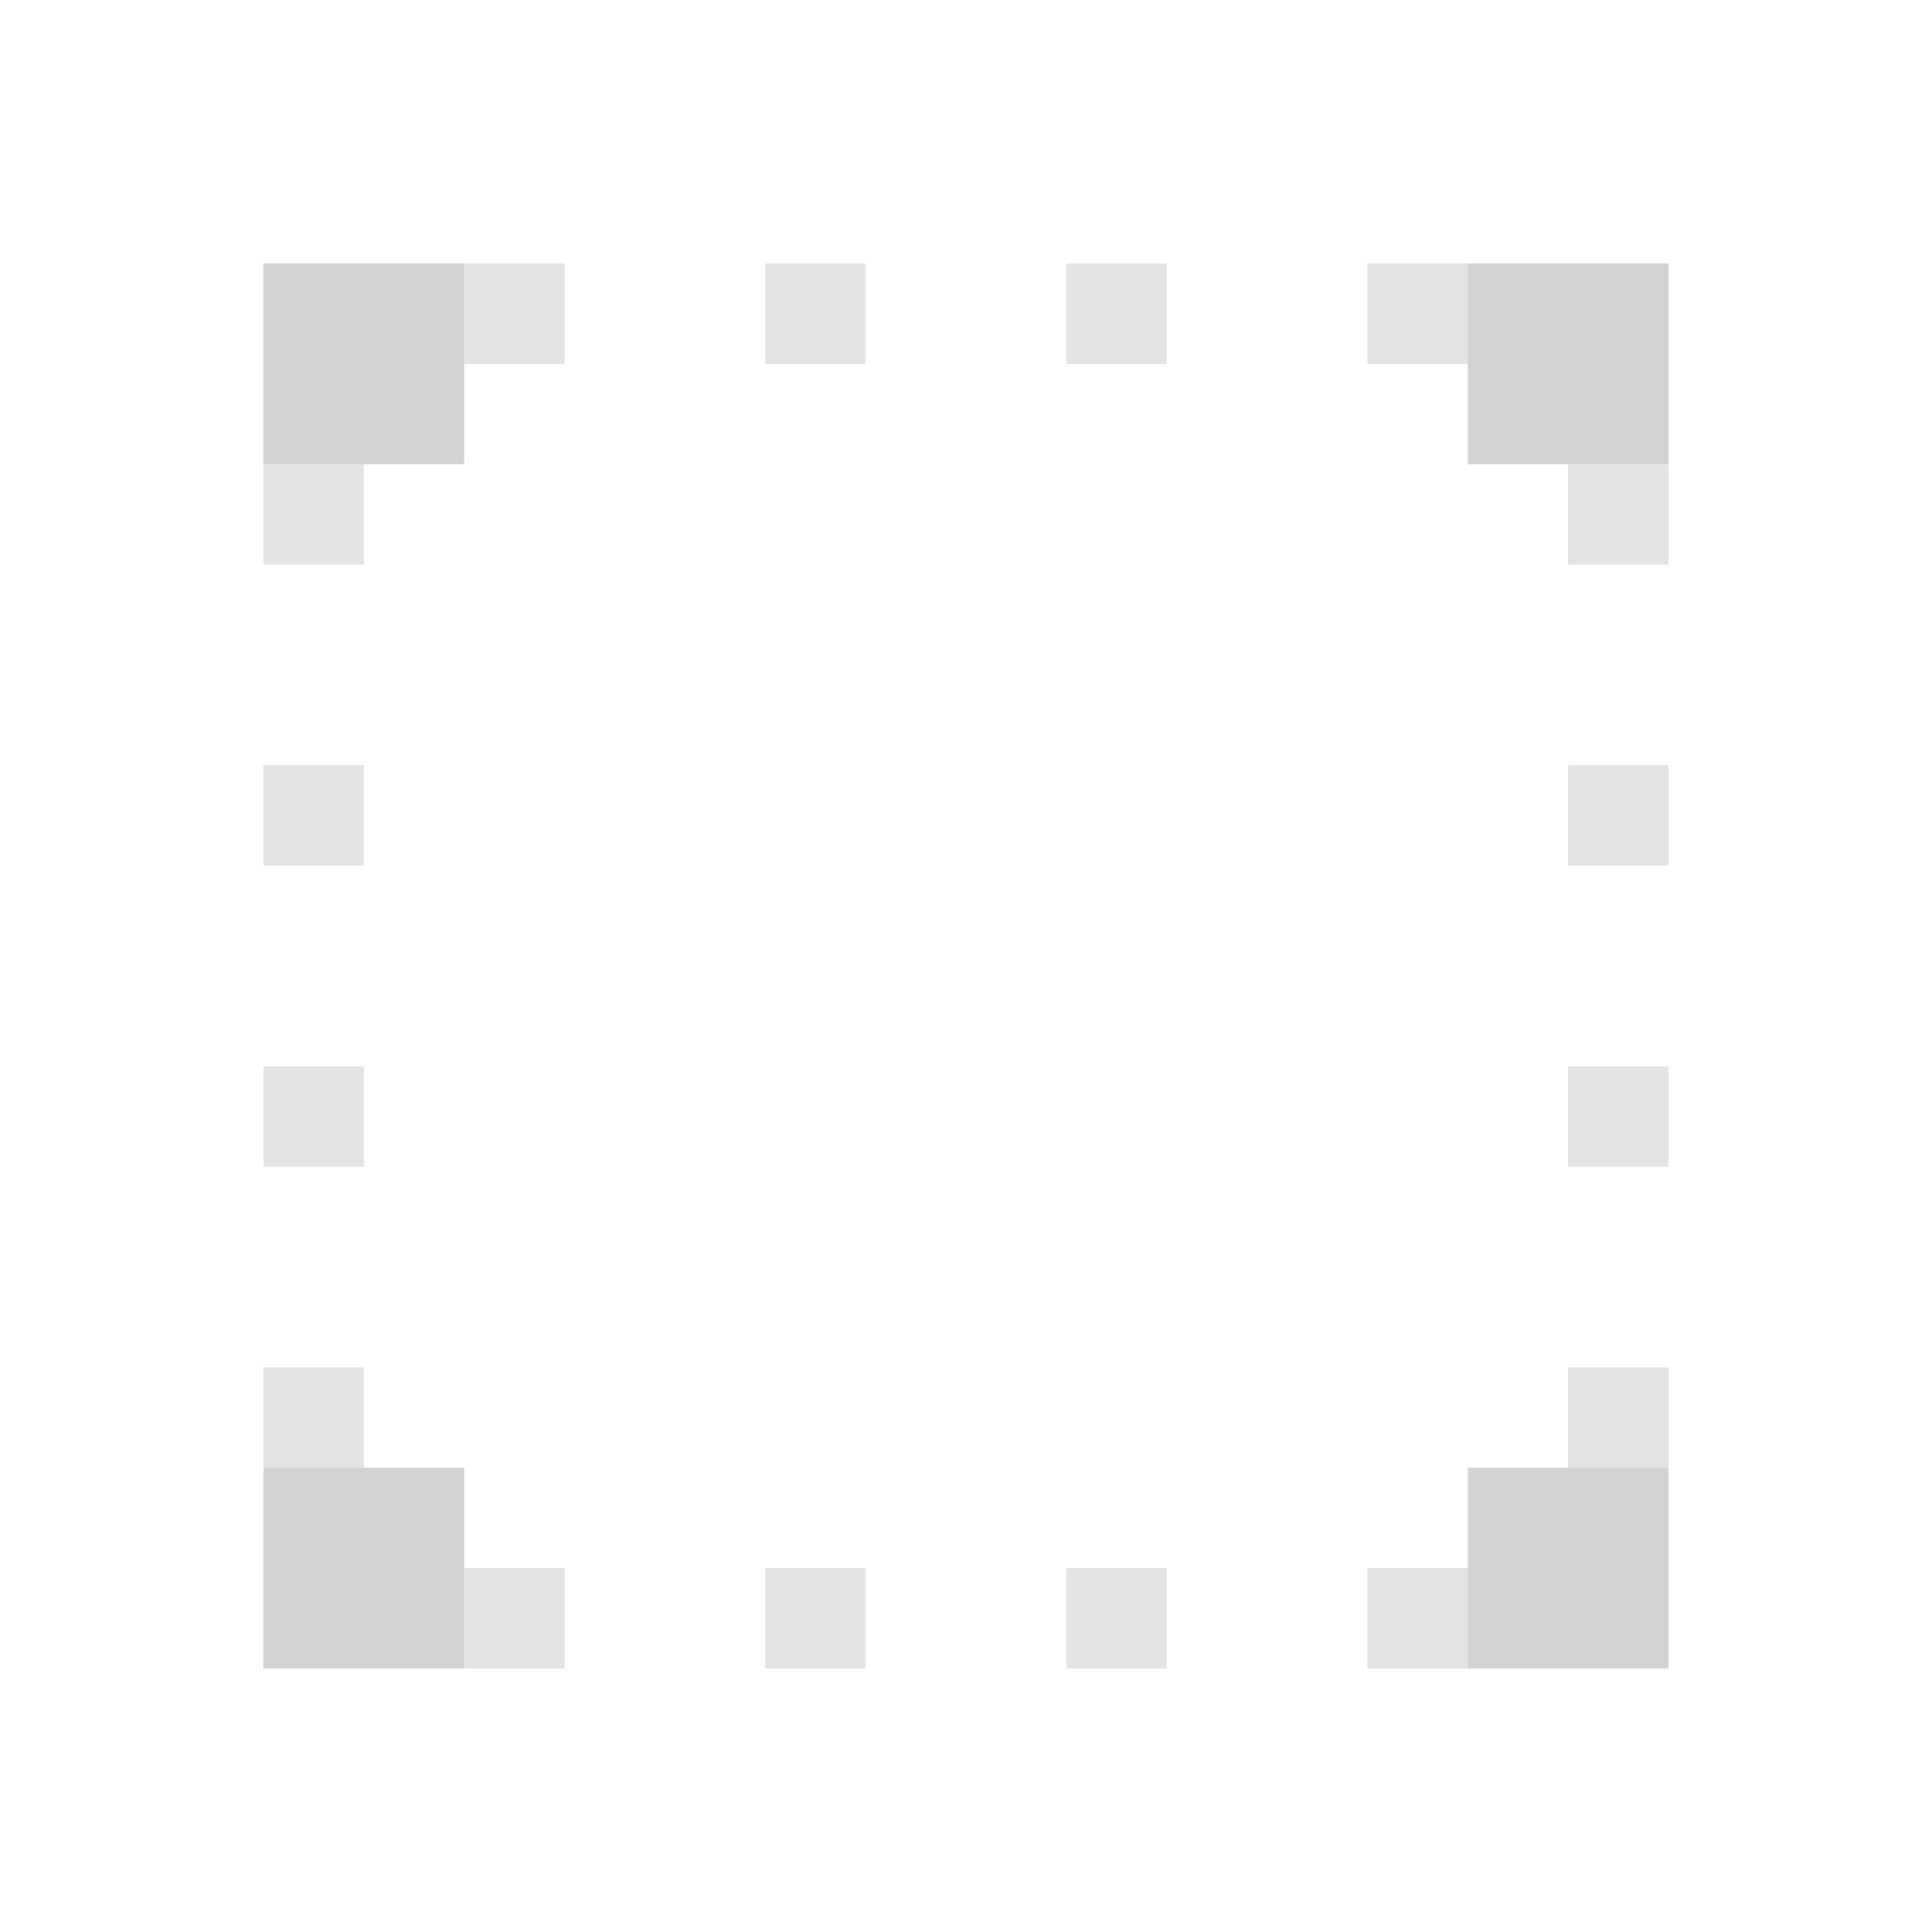
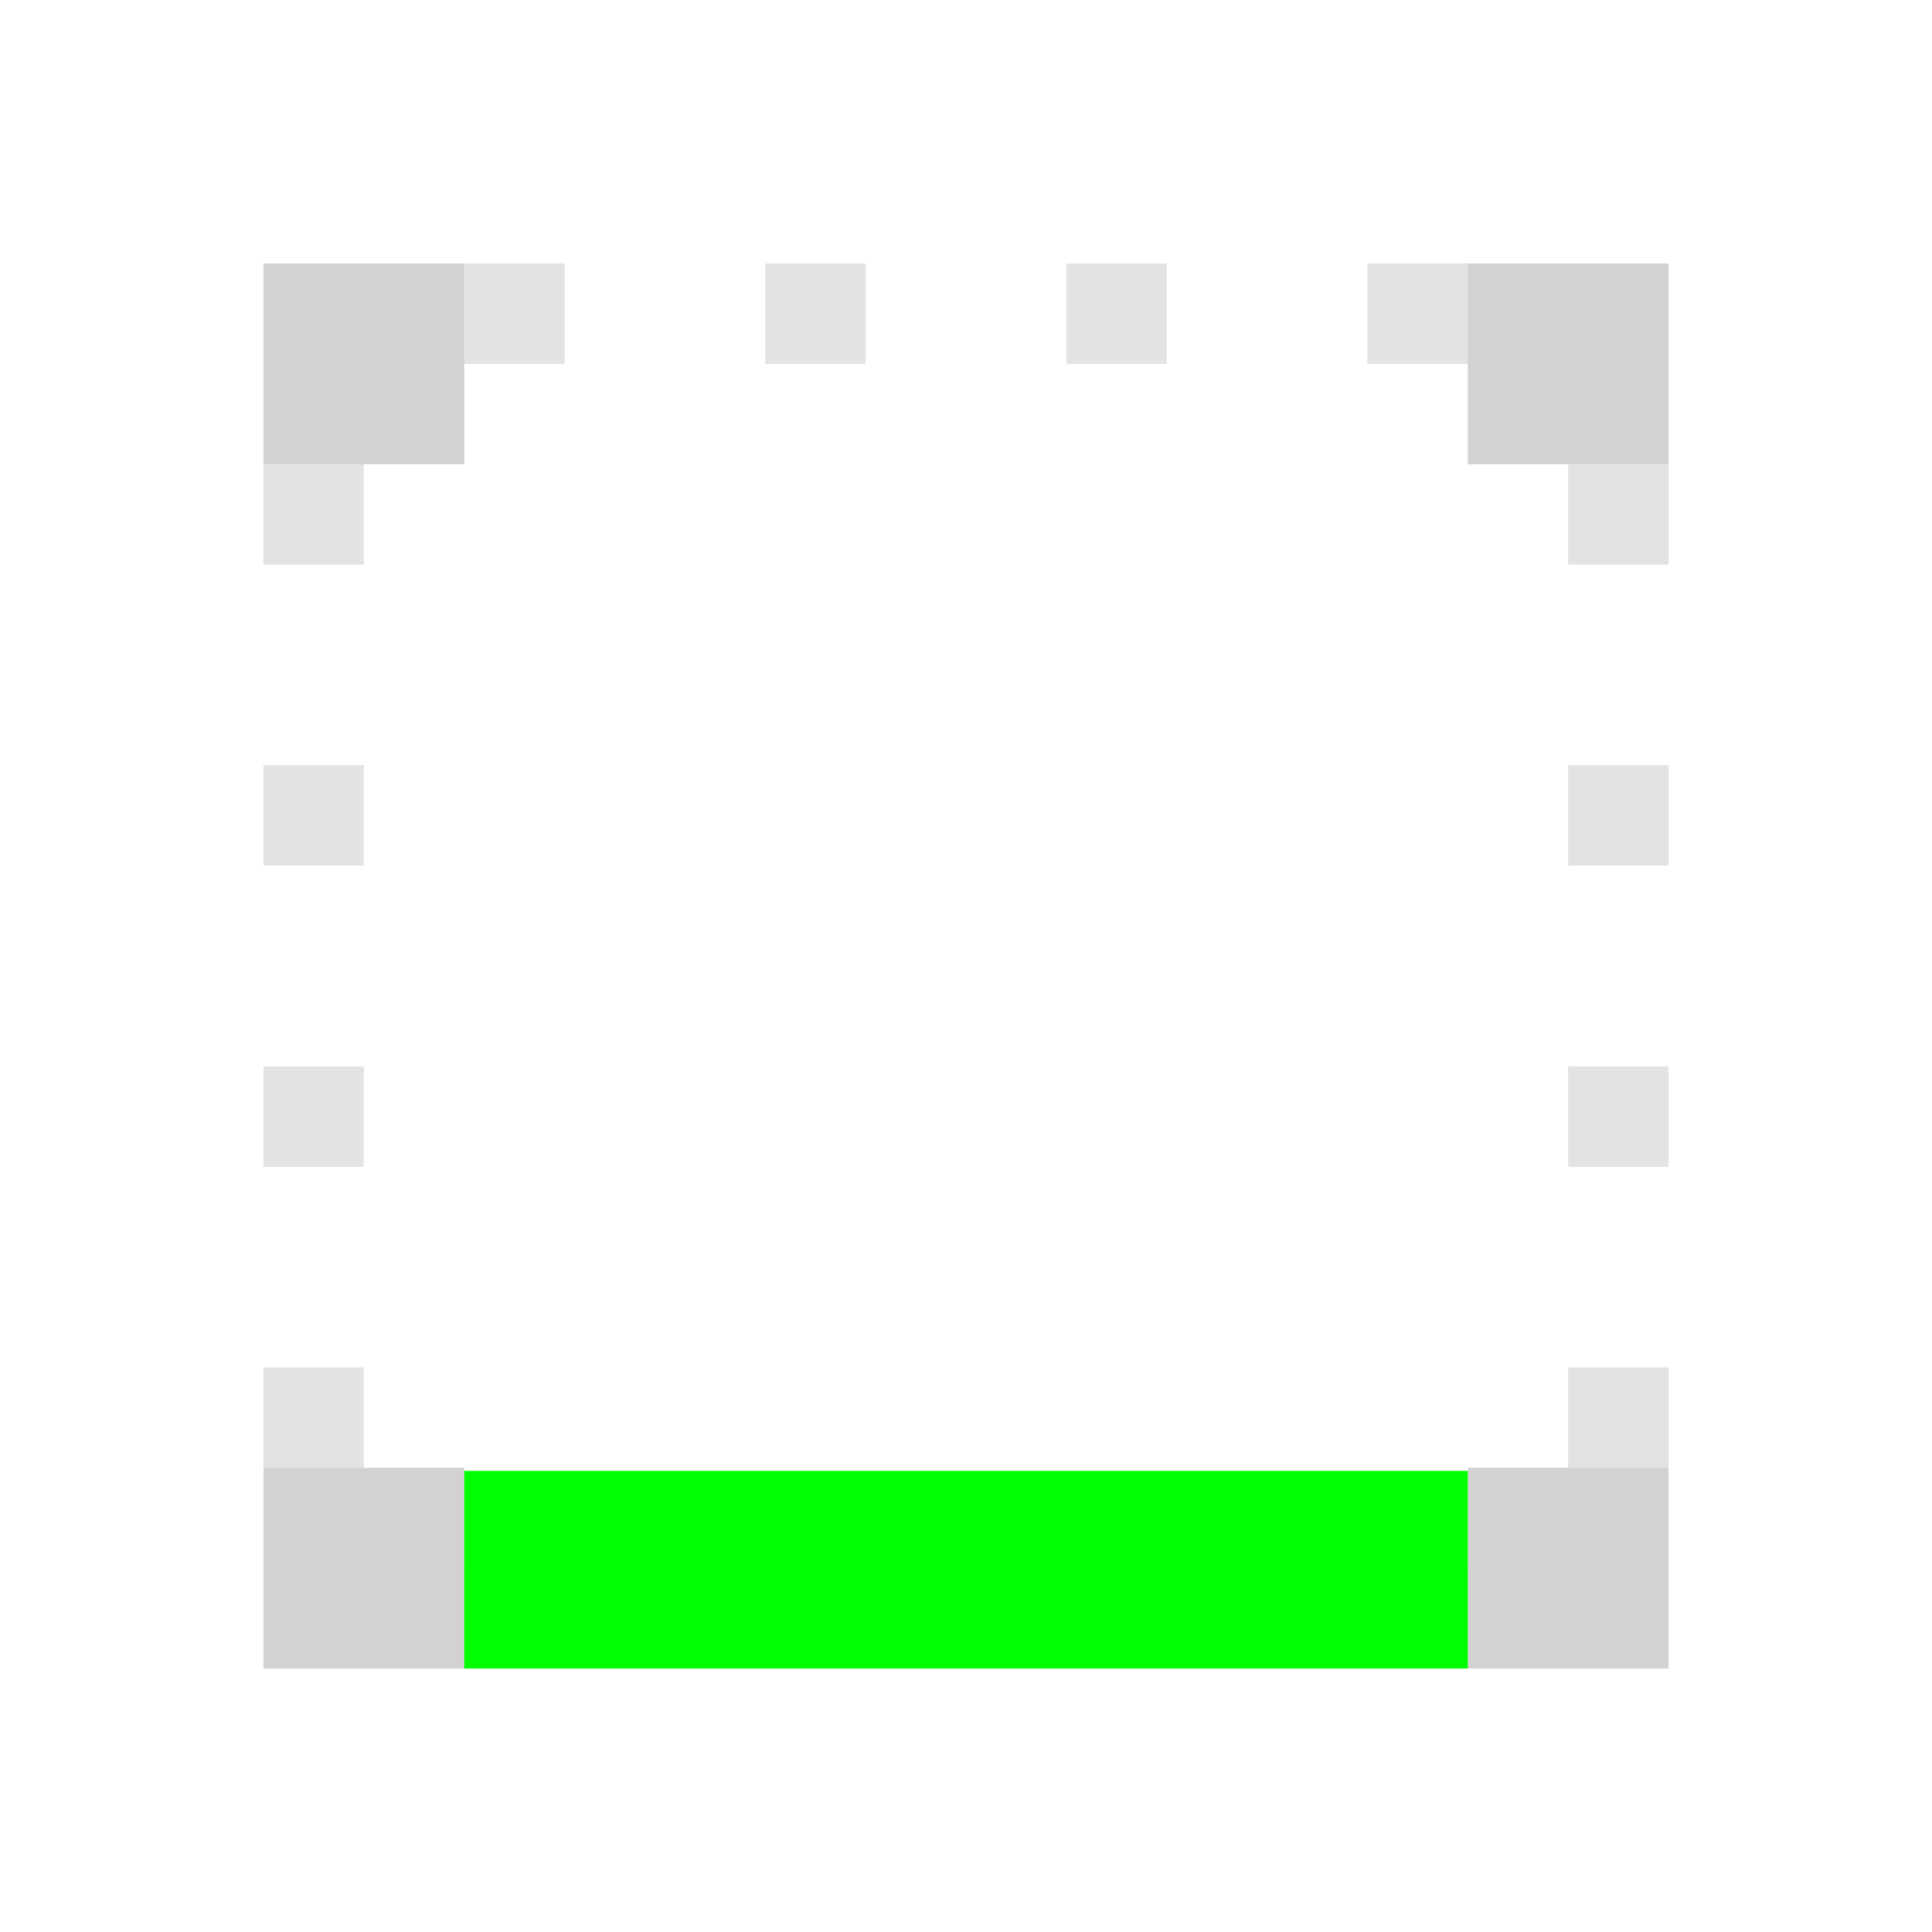
- <svg xmlns="http://www.w3.org/2000/svg" width="22" height="22" viewBox="0 0 5.821 5.821" version="1.1" id="svg8">
-   <defs id="defs2" />
-   <g id="snap-bounding-box" transform="scale(0.2645833)">
-     <path style="display:inline;vector-effect:none;fill:none;stroke-width:3;stroke-linecap:round" d="M 0,0 H 22 V 22 H 0 Z" id="rect4264-902" />
-     <path style="opacity:0.6;fill:#d0d0d0;fill-opacity:1;stroke:none;stroke-width:1.143" d="M 3,5.286 V 6.429 H 4.143 V 5.286 Z M 5.286,4.143 H 6.429 V 3 H 5.286 Z M 17.857,5.286 V 6.429 H 19 V 5.286 Z M 16.714,3 h -1.143 v 1.143 h 1.143 z M 8.714,3 V 4.143 H 9.857 V 3 Z m 3.429,0 v 1.143 h 1.143 V 3 Z M 3,8.714 V 9.857 H 4.143 V 8.714 Z m 14.857,0 V 9.857 H 19 V 8.714 Z M 3,12.143 v 1.143 h 1.143 v -1.143 z m 14.857,0 v 1.143 H 19 V 12.143 Z M 5.286,19 H 6.429 V 17.857 H 5.286 Z M 4.143,16.714 V 15.571 H 3 v 1.143 z m 14.857,0 v -1.143 h -1.143 v 1.143 z m -2.286,1.143 H 15.571 V 19 h 1.143 z m -8,0 V 19 h 1.143 v -1.143 z m 3.429,0 V 19 h 1.143 v -1.143 z" class="ColorScheme-Text" id="path4299-0" />
-     <path style="opacity:0.952;fill:#d0d0d0;stroke-width:0.727" d="M 3,3 V 5.286 H 5.286 V 3 Z m 13.714,0 V 5.286 H 19 V 3 Z M 3,16.714 V 19 h 2.286 v -2.286 z m 13.714,0 V 19 H 19 v -2.286 z" id="path4322-1" />
+ <svg xmlns="http://www.w3.org/2000/svg" width="22" height="22" viewBox="0 0 22 22" version="1.1" id="svg8">
+   <defs id="ol-defs">
+     <style id="current-color-scheme">      .ColorScheme-Text {
+         color:#d0d0d0;
+         stop-color:#d0d0d0;
+       }
+       .ColorScheme-Background {
+         color:#212121;
+         stop-color:#212121;
+       }
+       .ColorScheme-Highlight {
+         color:#0039a9;
+         stop-color:#0039a9;
+       }
+       .ColorScheme-ViewText {
+         color:#d0d0d0;
+         stop-color:#d0d0d0;
+       }
+       .ColorScheme-ViewBackground {
+         color:#19191b;
+         stop-color:#19191b;
+       }
+       .ColorScheme-ViewHover {
+         color:#005cc7;
+         stop-color:#005cc7;
+       }
+       .ColorScheme-ViewFocus{
+         color:#002466;
+         stop-color:#002466;
+       }
+       .ColorScheme-ButtonText {
+         color:#d0d0d0;
+         stop-color:#d0d0d0;
+       }
+       .ColorScheme-ButtonBackground {
+         color:#232323;
+         stop-color:#232323;                             
+       }                                                 
+       .ColorScheme-ButtonHover {                        
+         color:#005cc7;                                  
+         stop-color:#005cc7;                             
+       }                                                 
+       .ColorScheme-ButtonFocus{                         
+         color:#0039a9;                                  
+         stop-color:#0039a9;                             
+       }</style>
+     <style id="current-color-scheme-7">      .ColorScheme-Text {
+         color:#d0d0d0;
+         stop-color:#d0d0d0;
+       }
+       .ColorScheme-Background {
+         color:#212121;
+         stop-color:#212121;
+       }
+       .ColorScheme-Highlight {
+         color:#0039a9;
+         stop-color:#0039a9;
+       }
+       .ColorScheme-ViewText {
+         color:#d0d0d0;
+         stop-color:#d0d0d0;
+       }
+       .ColorScheme-ViewBackground {
+         color:#19191b;
+         stop-color:#19191b;
+       }
+       .ColorScheme-ViewHover {
+         color:#005cc7;
+         stop-color:#005cc7;
+       }
+       .ColorScheme-ViewFocus{
+         color:#002466;
+         stop-color:#002466;
+       }
+       .ColorScheme-ButtonText {
+         color:#d0d0d0;
+         stop-color:#d0d0d0;
+       }
+       .ColorScheme-ButtonBackground {
+         color:#232323;
+         stop-color:#232323;                             
+       }                                                 
+       .ColorScheme-ButtonHover {                        
+         color:#005cc7;                                  
+         stop-color:#005cc7;                             
+       }                                                 
+       .ColorScheme-ButtonFocus{                         
+         color:#0039a9;                                  
+         stop-color:#0039a9;                             
+       }</style>
+     <style type="text/css" id="current-color-scheme-6">      .ColorScheme-Text {
+         color:#d0d0d0;
+         stop-color:#d0d0d0;
+       }
+       .ColorScheme-Background {
+         color:#212121;
+         stop-color:#212121;
+       }
+       .ColorScheme-Highlight {
+         color:#0039a9;
+         stop-color:#0039a9;
+       }
+       .ColorScheme-ViewText {
+         color:#d0d0d0;
+         stop-color:#d0d0d0;
+       }
+       .ColorScheme-ViewBackground {
+         color:#19191b;
+         stop-color:#19191b;
+       }
+       .ColorScheme-ViewHover {
+         color:#005cc7;
+         stop-color:#005cc7;
+       }
+       .ColorScheme-ViewFocus{
+         color:#002466;
+         stop-color:#002466;
+       }
+       .ColorScheme-ButtonText {
+         color:#d0d0d0;                                                             
+         stop-color:#d0d0d0;                                                        
+       }                                                                            
+       .ColorScheme-ButtonBackground {                                              
+         color:#232323;                                                             
+         stop-color:#232323;                                                        
+       }                                                                            
+       .ColorScheme-ButtonHover {                                                   
+         color:#005cc7;                                                             
+         stop-color:#005cc7;                                                        
+       }                                                                            
+       .ColorScheme-ButtonFocus{                                                    
+         color:#0039a9;                                                             
+         stop-color:#0039a9;                                                        
+       } </style>
+     <style type="text/css" id="current-color-scheme-5">      .ColorScheme-Text {
+         color:#d0d0d0;
+         stop-color:#d0d0d0;
+       }
+       .ColorScheme-Background {
+         color:#212121;
+         stop-color:#212121;
+       }
+       .ColorScheme-Highlight {
+         color:#0039a9;
+         stop-color:#0039a9;
+       }
+       .ColorScheme-ViewText {
+         color:#d0d0d0;
+         stop-color:#d0d0d0;
+       }
+       .ColorScheme-ViewBackground {
+         color:#19191b;
+         stop-color:#19191b;
+       }
+       .ColorScheme-ViewHover {
+         color:#005cc7;
+         stop-color:#005cc7;
+       }
+       .ColorScheme-ViewFocus{
+         color:#002466;
+         stop-color:#002466;
+       }
+       .ColorScheme-ButtonText {
+         color:#d0d0d0;                                                             
+         stop-color:#d0d0d0;                                                        
+       }                                                                            
+       .ColorScheme-ButtonBackground {                                              
+         color:#232323;                                                             
+         stop-color:#232323;                                                        
+       }                                                                            
+       .ColorScheme-ButtonHover {                                                   
+         color:#005cc7;                                                             
+         stop-color:#005cc7;                                                        
+       }                                                                            
+       .ColorScheme-ButtonFocus{                                                    
+         color:#0039a9;                                                             
+         stop-color:#0039a9;                                                        
+       } </style>
+     <style id="current-color-scheme-3" type="text/css">
+       .ColorScheme-Text {
+         color:#f2f2f2;
+       }
+       </style>
+     <style id="current-color-scheme-36" type="text/css">
+       .ColorScheme-Text {
+         color:#f2f2f2;
+       }
+       .ColorScheme-Highlight {
+         color:#3daee9;
+       }
+       </style>
+   </defs>
+   <g id="g4351">
+     <path id="rect4264" d="M 0,0 H 22 V 22 H 0 Z" style="display:inline;vector-effect:none;fill:none;stroke-width:3;stroke-linecap:round" />
+     <path id="path4299" class="ColorScheme-Text" d="M 3,5.286 V 6.429 H 4.143 V 5.286 Z M 5.286,4.143 H 6.429 V 3 H 5.286 Z M 17.857,5.286 V 6.429 H 19 V 5.286 Z M 16.714,3 h -1.143 v 1.143 h 1.143 z M 8.714,3 V 4.143 H 9.857 V 3 Z m 3.429,0 v 1.143 h 1.143 V 3 Z M 3,8.714 V 9.857 H 4.143 V 8.714 Z m 14.857,0 V 9.857 H 19 V 8.714 Z M 3,12.143 v 1.143 h 1.143 v -1.143 z m 14.857,0 v 1.143 H 19 V 12.143 Z M 5.286,19 H 6.429 V 17.857 H 5.286 Z M 4.143,16.714 V 15.571 H 3 v 1.143 z m 14.857,0 v -1.143 h -1.143 v 1.143 z m -2.286,1.143 H 15.571 V 19 h 1.143 z m -8,0 V 19 h 1.143 v -1.143 z m 3.429,0 V 19 h 1.143 v -1.143 z" style="display:inline;opacity:0.6;fill:#d0d0d0;fill-opacity:1;stroke:none;stroke-width:1.143" />
+     <path id="path4322" d="M 3,3 V 5.286 H 5.286 V 3 Z m 13.714,0 V 5.286 H 19 V 3 Z M 3,16.714 V 19 h 2.286 v -2.286 z m 13.714,0 V 19 H 19 v -2.286 z" style="display:inline;opacity:0.952;fill:#d0d0d0;stroke-width:0.727" />
+     <path style="display:none;opacity:1;fill:#00ff00;fill-opacity:1;stroke:none;stroke-width:1.143" d="M 11,15.571 A 2.286,2.286 0 0 0 8.714,17.857 2.286,2.286 0 0 0 11,20.143 2.286,2.286 0 0 0 13.286,17.857 2.286,2.286 0 0 0 11,15.571 Z" id="path4336" />
+     <path style="fill:#00ff00;stroke-width:1.93" d="M 5.286,16.749 H 16.714 V 19 H 5.286 Z" id="rect4338" />
  </g>
</svg>
